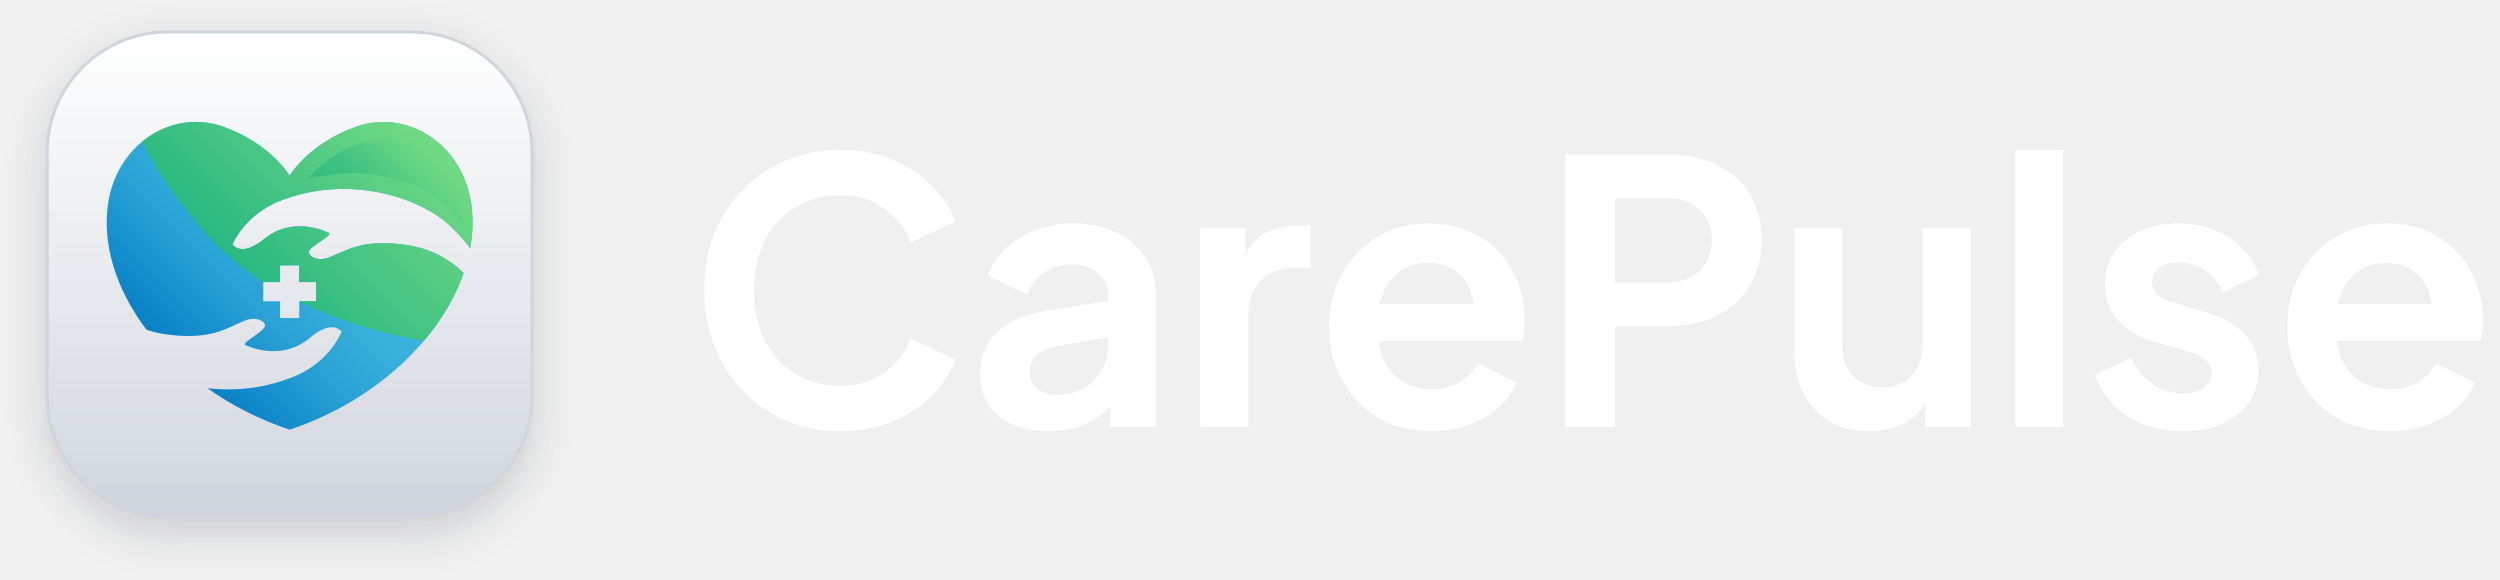
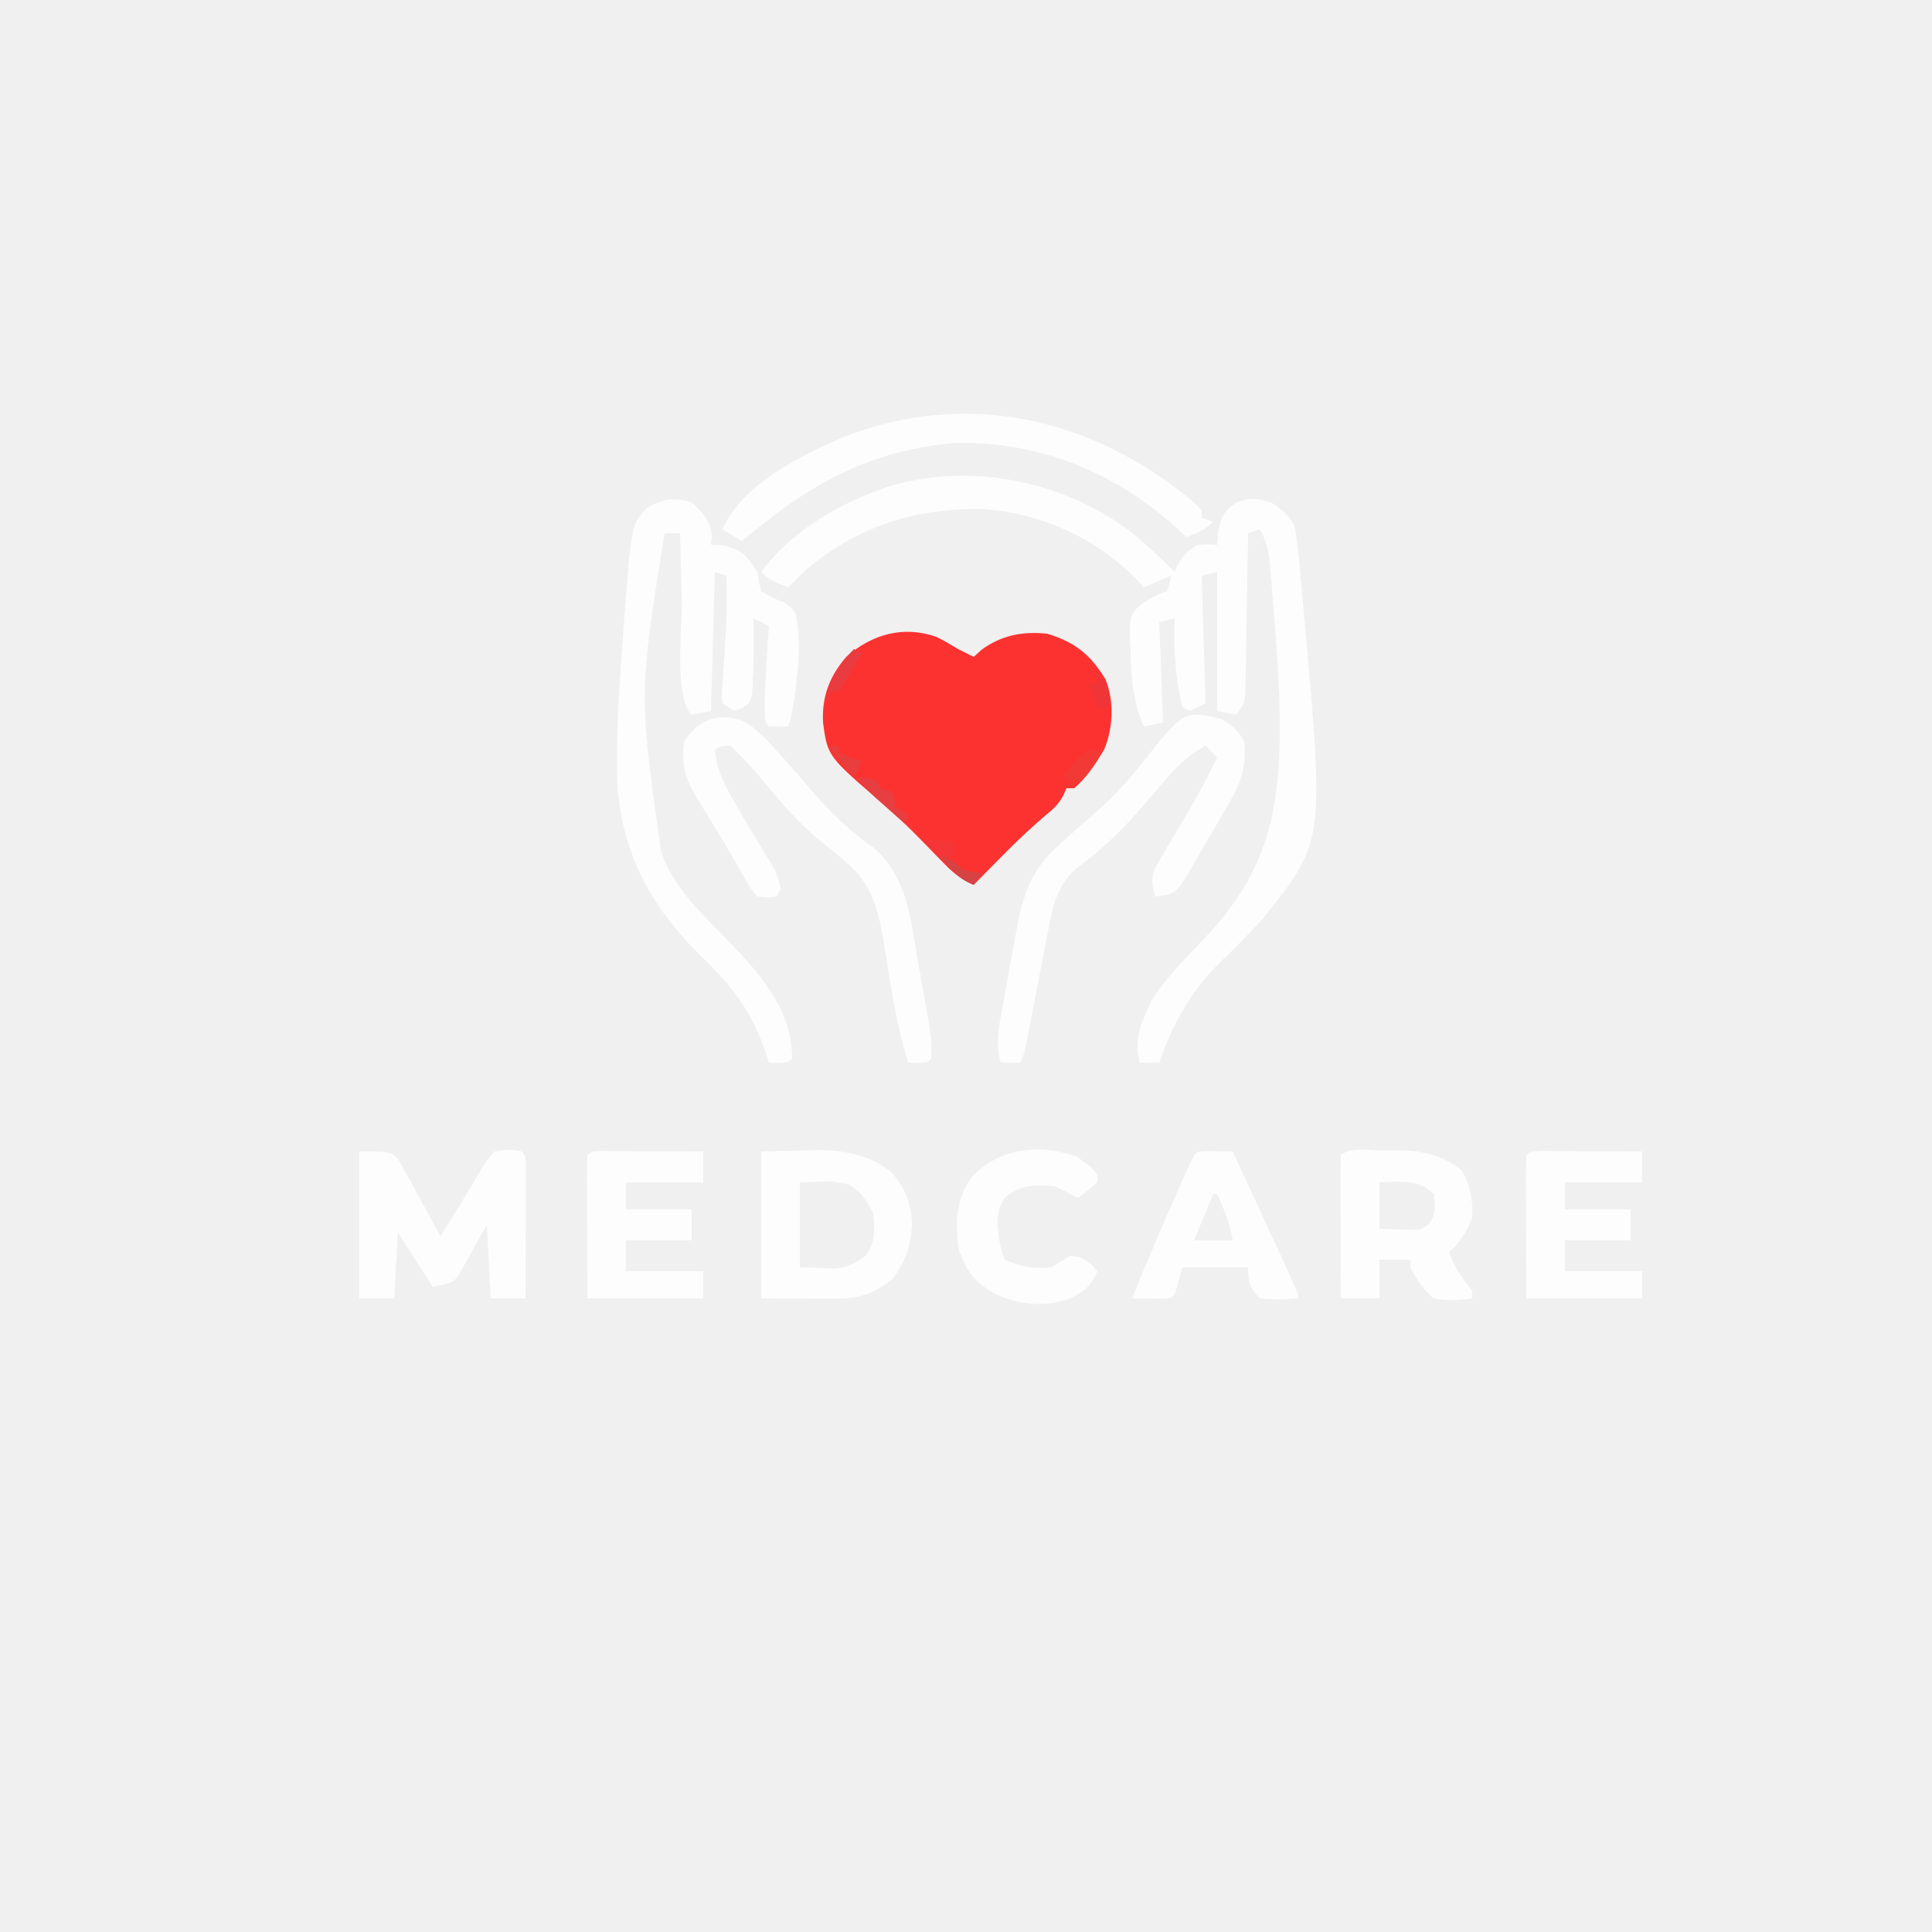
- <svg xmlns="http://www.w3.org/2000/svg" width="164" height="38" viewBox="0 0 164 38" fill="none">
-   <g filter="url(#filter0_dd_4155_249)">
-     <rect x="3.1" y="2.1" width="31.8" height="31.8" rx="7.9" fill="white" />
-     <rect x="3.1" y="2.1" width="31.8" height="31.8" rx="7.9" fill="url(#paint0_linear_4155_249)" />
-     <rect x="3.1" y="2.1" width="31.8" height="31.8" rx="7.9" stroke="#D0D5DD" stroke-width="0.2" />
-     <path d="M18.355 13.183C22.71 11.45 27.474 12.818 29.637 14.913C30.106 15.367 30.504 15.828 30.845 16.285C31.039 15.211 31.055 14.14 30.868 13.105C30.185 9.326 26.619 7.186 23.423 8.291C20.241 9.392 19 11.532 19 11.532C19 11.532 17.759 9.392 14.578 8.291C11.381 7.186 7.816 9.327 7.133 13.105C6.628 15.894 7.584 18.939 9.61 21.63C10.037 21.773 10.485 21.881 10.959 21.943C13.798 22.316 14.818 21.557 16.018 21.049C16.814 20.711 17.413 21.094 17.384 21.363C17.339 21.779 15.769 22.489 16.106 22.639C17.435 23.228 19.072 23.233 20.305 22.18C21.838 20.871 22.411 21.766 22.411 21.766C22.411 21.766 21.65 23.708 19.358 24.672C17.446 25.476 15.442 25.674 13.611 25.468C15.19 26.585 17.003 27.52 19 28.188C24.71 26.278 28.928 22.187 30.415 17.91C29.407 16.916 28.172 16.299 26.699 16.076C23.867 15.647 22.832 16.386 21.623 16.871C20.82 17.193 20.229 16.798 20.263 16.53C20.316 16.115 21.9 15.435 21.566 15.279C20.249 14.663 18.613 14.626 17.358 15.655C15.8 16.933 15.245 16.027 15.245 16.027C15.245 16.027 16.044 14.101 18.355 13.183ZM17.271 18.505H18.371V17.405H19.63V18.505H20.73V19.764H19.63V20.864H18.371V19.764H17.271V18.505Z" fill="url(#paint1_linear_4155_249)" />
-     <path d="M17.271 18.505H18.371V17.405H19.63V18.505H20.73V19.764H19.638C21.26 20.583 24.238 21.803 27.818 22.345C28.996 20.952 29.881 19.443 30.414 17.91C29.407 16.916 28.171 16.3 26.699 16.076C23.867 15.647 22.832 16.386 21.623 16.871C20.82 17.193 20.228 16.798 20.263 16.53C20.316 16.115 21.9 15.435 21.566 15.279C20.249 14.663 18.612 14.626 17.358 15.655C15.8 16.933 15.244 16.027 15.244 16.027C15.244 16.027 16.044 14.101 18.354 13.182C22.71 11.45 27.474 12.818 29.637 14.913C30.106 15.367 30.504 15.827 30.845 16.285C31.039 15.21 31.055 14.14 30.868 13.105C30.184 9.326 26.619 7.185 23.423 8.291C20.241 9.392 19 11.532 19 11.532C19 11.532 17.759 9.392 14.577 8.291C12.752 7.659 10.807 8.088 9.346 9.275C10.032 10.744 10.836 12.117 13.125 14.877C14.987 17.122 17.271 18.505 17.271 18.505Z" fill="url(#paint2_linear_4155_249)" />
-     <path opacity="0.31" d="M27.277 9.649C24.271 8.139 21.169 10.489 20.185 11.73C21.882 11.372 23.367 11.189 25.246 11.584C28.025 12.168 29.065 13.171 30.306 14.654C30.087 11.907 28.352 10.19 27.277 9.649Z" fill="url(#paint3_linear_4155_249)" />
-   </g>
-   <path d="M55.128 28.288C53.848 28.288 52.664 28.056 51.576 27.592C50.504 27.128 49.56 26.48 48.744 25.648C47.944 24.816 47.32 23.84 46.872 22.72C46.424 21.6 46.2 20.376 46.2 19.048C46.2 17.72 46.416 16.496 46.848 15.376C47.296 14.24 47.92 13.264 48.72 12.448C49.536 11.616 50.488 10.976 51.576 10.528C52.664 10.064 53.848 9.832 55.128 9.832C56.408 9.832 57.552 10.048 58.56 10.48C59.584 10.912 60.448 11.488 61.152 12.208C61.856 12.912 62.36 13.688 62.664 14.536L59.736 15.904C59.4 15.008 58.832 14.272 58.032 13.696C57.232 13.104 56.264 12.808 55.128 12.808C54.008 12.808 53.016 13.072 52.152 13.6C51.304 14.128 50.64 14.856 50.16 15.784C49.696 16.712 49.464 17.8 49.464 19.048C49.464 20.296 49.696 21.392 50.16 22.336C50.64 23.264 51.304 23.992 52.152 24.52C53.016 25.048 54.008 25.312 55.128 25.312C56.264 25.312 57.232 25.024 58.032 24.448C58.832 23.856 59.4 23.112 59.736 22.216L62.664 23.584C62.36 24.432 61.856 25.216 61.152 25.936C60.448 26.64 59.584 27.208 58.56 27.64C57.552 28.072 56.408 28.288 55.128 28.288ZM68.776 28.288C67.864 28.288 67.072 28.136 66.4 27.832C65.728 27.528 65.208 27.096 64.84 26.536C64.472 25.96 64.288 25.296 64.288 24.544C64.288 23.824 64.448 23.184 64.768 22.624C65.088 22.048 65.584 21.568 66.256 21.184C66.928 20.8 67.776 20.528 68.8 20.368L73.072 19.672V22.072L69.4 22.696C68.776 22.808 68.312 23.008 68.008 23.296C67.704 23.584 67.552 23.96 67.552 24.424C67.552 24.872 67.72 25.232 68.056 25.504C68.408 25.76 68.84 25.888 69.352 25.888C70.008 25.888 70.584 25.752 71.08 25.48C71.592 25.192 71.984 24.8 72.256 24.304C72.544 23.808 72.688 23.264 72.688 22.672V19.312C72.688 18.752 72.464 18.288 72.016 17.92C71.584 17.536 71.008 17.344 70.288 17.344C69.616 17.344 69.016 17.528 68.488 17.896C67.976 18.248 67.6 18.72 67.36 19.312L64.792 18.064C65.048 17.376 65.448 16.784 65.992 16.288C66.552 15.776 67.208 15.376 67.96 15.088C68.712 14.8 69.528 14.656 70.408 14.656C71.48 14.656 72.424 14.856 73.24 15.256C74.056 15.64 74.688 16.184 75.136 16.888C75.6 17.576 75.832 18.384 75.832 19.312V28H72.856V25.768L73.528 25.72C73.192 26.28 72.792 26.752 72.328 27.136C71.864 27.504 71.336 27.792 70.744 28C70.152 28.192 69.496 28.288 68.776 28.288ZM78.737 28V14.944H81.689V17.848L81.449 17.416C81.753 16.44 82.225 15.76 82.865 15.376C83.521 14.992 84.305 14.8 85.217 14.8H85.985V17.584H84.857C83.961 17.584 83.241 17.864 82.697 18.424C82.153 18.968 81.881 19.736 81.881 20.728V28H78.737ZM93.906 28.288C92.562 28.288 91.386 27.984 90.378 27.376C89.37 26.768 88.586 25.944 88.026 24.904C87.466 23.864 87.186 22.712 87.186 21.448C87.186 20.136 87.466 18.976 88.026 17.968C88.602 16.944 89.378 16.136 90.354 15.544C91.346 14.952 92.45 14.656 93.666 14.656C94.69 14.656 95.586 14.824 96.354 15.16C97.138 15.496 97.802 15.96 98.346 16.552C98.89 17.144 99.306 17.824 99.594 18.592C99.882 19.344 100.026 20.16 100.026 21.04C100.026 21.264 100.01 21.496 99.978 21.736C99.962 21.976 99.922 22.184 99.858 22.36H89.778V19.96H98.082L96.594 21.088C96.738 20.352 96.698 19.696 96.474 19.12C96.266 18.544 95.914 18.088 95.418 17.752C94.938 17.416 94.354 17.248 93.666 17.248C93.01 17.248 92.426 17.416 91.914 17.752C91.402 18.072 91.01 18.552 90.738 19.192C90.482 19.816 90.386 20.576 90.45 21.472C90.386 22.272 90.49 22.984 90.762 23.608C91.05 24.216 91.466 24.688 92.01 25.024C92.57 25.36 93.21 25.528 93.93 25.528C94.65 25.528 95.258 25.376 95.754 25.072C96.266 24.768 96.666 24.36 96.954 23.848L99.498 25.096C99.242 25.72 98.842 26.272 98.298 26.752C97.754 27.232 97.106 27.608 96.354 27.88C95.618 28.152 94.802 28.288 93.906 28.288ZM102.673 28V10.12H109.345C110.561 10.12 111.633 10.344 112.561 10.792C113.505 11.224 114.241 11.864 114.769 12.712C115.297 13.544 115.561 14.56 115.561 15.76C115.561 16.944 115.289 17.96 114.745 18.808C114.217 19.64 113.489 20.28 112.561 20.728C111.633 21.176 110.561 21.4 109.345 21.4H105.937V28H102.673ZM105.937 18.52H109.393C109.985 18.52 110.497 18.408 110.929 18.184C111.361 17.944 111.697 17.616 111.937 17.2C112.177 16.784 112.297 16.304 112.297 15.76C112.297 15.2 112.177 14.72 111.937 14.32C111.697 13.904 111.361 13.584 110.929 13.36C110.497 13.12 109.985 13 109.393 13H105.937V18.52ZM122.628 28.288C121.62 28.288 120.74 28.064 119.988 27.616C119.252 27.168 118.684 26.544 118.284 25.744C117.9 24.944 117.708 24.008 117.708 22.936V14.944H120.852V22.672C120.852 23.216 120.956 23.696 121.164 24.112C121.388 24.512 121.7 24.832 122.1 25.072C122.516 25.296 122.98 25.408 123.492 25.408C124.004 25.408 124.46 25.296 124.86 25.072C125.26 24.832 125.572 24.504 125.796 24.088C126.02 23.672 126.132 23.176 126.132 22.6V14.944H129.276V28H126.3V25.432L126.564 25.888C126.26 26.688 125.756 27.288 125.052 27.688C124.364 28.088 123.556 28.288 122.628 28.288ZM132.198 28V9.832H135.342V28H132.198ZM143.213 28.288C141.821 28.288 140.605 27.96 139.565 27.304C138.541 26.632 137.837 25.728 137.453 24.592L139.805 23.464C140.141 24.2 140.605 24.776 141.197 25.192C141.805 25.608 142.477 25.816 143.213 25.816C143.789 25.816 144.245 25.688 144.581 25.432C144.917 25.176 145.085 24.84 145.085 24.424C145.085 24.168 145.013 23.96 144.869 23.8C144.741 23.624 144.557 23.48 144.317 23.368C144.093 23.24 143.845 23.136 143.573 23.056L141.437 22.456C140.333 22.136 139.493 21.648 138.917 20.992C138.357 20.336 138.077 19.56 138.077 18.664C138.077 17.864 138.277 17.168 138.677 16.576C139.093 15.968 139.661 15.496 140.381 15.16C141.117 14.824 141.957 14.656 142.901 14.656C144.133 14.656 145.221 14.952 146.165 15.544C147.109 16.136 147.781 16.968 148.181 18.04L145.781 19.168C145.557 18.576 145.181 18.104 144.653 17.752C144.125 17.4 143.533 17.224 142.877 17.224C142.349 17.224 141.933 17.344 141.629 17.584C141.325 17.824 141.173 18.136 141.173 18.52C141.173 18.76 141.237 18.968 141.365 19.144C141.493 19.32 141.669 19.464 141.893 19.576C142.133 19.688 142.405 19.792 142.709 19.888L144.797 20.512C145.869 20.832 146.693 21.312 147.269 21.952C147.861 22.592 148.157 23.376 148.157 24.304C148.157 25.088 147.949 25.784 147.533 26.392C147.117 26.984 146.541 27.448 145.805 27.784C145.069 28.12 144.205 28.288 143.213 28.288ZM156.765 28.288C155.421 28.288 154.245 27.984 153.237 27.376C152.229 26.768 151.445 25.944 150.885 24.904C150.325 23.864 150.045 22.712 150.045 21.448C150.045 20.136 150.325 18.976 150.885 17.968C151.461 16.944 152.237 16.136 153.213 15.544C154.205 14.952 155.309 14.656 156.525 14.656C157.549 14.656 158.445 14.824 159.213 15.16C159.997 15.496 160.661 15.96 161.205 16.552C161.749 17.144 162.165 17.824 162.453 18.592C162.741 19.344 162.885 20.16 162.885 21.04C162.885 21.264 162.869 21.496 162.837 21.736C162.821 21.976 162.781 22.184 162.717 22.36H152.637V19.96H160.941L159.453 21.088C159.597 20.352 159.557 19.696 159.333 19.12C159.125 18.544 158.773 18.088 158.277 17.752C157.797 17.416 157.213 17.248 156.525 17.248C155.869 17.248 155.285 17.416 154.773 17.752C154.261 18.072 153.869 18.552 153.597 19.192C153.341 19.816 153.245 20.576 153.309 21.472C153.245 22.272 153.349 22.984 153.621 23.608C153.909 24.216 154.325 24.688 154.869 25.024C155.429 25.36 156.069 25.528 156.789 25.528C157.509 25.528 158.117 25.376 158.613 25.072C159.125 24.768 159.525 24.36 159.813 23.848L162.357 25.096C162.101 25.72 161.701 26.272 161.157 26.752C160.613 27.232 159.965 27.608 159.213 27.88C158.477 28.152 157.661 28.288 156.765 28.288Z" fill="white" />
-   <defs>
-     <filter id="filter0_dd_4155_249" x="0" y="0" width="38" height="38" filterUnits="userSpaceOnUse" color-interpolation-filters="sRGB">
-       <feFlood flood-opacity="0" result="BackgroundImageFix" />
-       <feColorMatrix in="SourceAlpha" type="matrix" values="0 0 0 0 0 0 0 0 0 0 0 0 0 0 0 0 0 0 127 0" result="hardAlpha" />
-       <feOffset dy="1" />
-       <feGaussianBlur stdDeviation="1" />
-       <feColorMatrix type="matrix" values="0 0 0 0 0.063 0 0 0 0 0.094 0 0 0 0 0.157 0 0 0 0.06 0" />
-       <feBlend mode="normal" in2="BackgroundImageFix" result="effect1_dropShadow_4155_249" />
-       <feColorMatrix in="SourceAlpha" type="matrix" values="0 0 0 0 0 0 0 0 0 0 0 0 0 0 0 0 0 0 127 0" result="hardAlpha" />
-       <feOffset dy="1" />
-       <feGaussianBlur stdDeviation="1.5" />
-       <feColorMatrix type="matrix" values="0 0 0 0 0.063 0 0 0 0 0.094 0 0 0 0 0.157 0 0 0 0.1 0" />
-       <feBlend mode="normal" in2="effect1_dropShadow_4155_249" result="effect2_dropShadow_4155_249" />
-       <feBlend mode="normal" in="SourceGraphic" in2="effect2_dropShadow_4155_249" result="shape" />
-     </filter>
-     <linearGradient id="paint0_linear_4155_249" x1="19" y1="2" x2="19" y2="34" gradientUnits="userSpaceOnUse">
-       <stop stop-color="white" />
-       <stop offset="1" stop-color="#D0D5DD" />
-     </linearGradient>
-     <linearGradient id="paint1_linear_4155_249" x1="10.199" y1="24.214" x2="27.835" y2="6.578" gradientUnits="userSpaceOnUse">
-       <stop stop-color="#0076C1" />
-       <stop offset="0.074" stop-color="#0B82C6" />
-       <stop offset="0.277" stop-color="#269ED3" />
-       <stop offset="0.455" stop-color="#36AFDA" />
-       <stop offset="0.587" stop-color="#3CB5DD" />
-     </linearGradient>
-     <linearGradient id="paint2_linear_4155_249" x1="10.139" y1="24.254" x2="27.827" y2="6.565" gradientUnits="userSpaceOnUse">
-       <stop stop-color="#00A482" />
-       <stop offset="1" stop-color="#79DD83" />
-     </linearGradient>
-     <linearGradient id="paint3_linear_4155_249" x1="24.861" y1="13.507" x2="28.529" y2="10.113" gradientUnits="userSpaceOnUse">
-       <stop stop-color="#00A482" />
-       <stop offset="1" stop-color="#79DD83" />
-     </linearGradient>
-   </defs>
+ <svg xmlns="http://www.w3.org/2000/svg" version="1.1" width="500" height="500">
+   <path d="M0 0 C1.941 0.982 3.784 2.043 5.641 3.176 C6.969 3.853 8.301 4.522 9.641 5.176 C10.321 4.557 11.002 3.938 11.703 3.301 C16.889 -0.45 22.324 -1.478 28.641 -0.824 C35.855 1.365 39.829 4.554 43.738 10.98 C46.054 16.614 45.718 23.593 43.402 29.145 C41.207 32.849 38.927 36.348 35.641 39.176 C34.981 39.176 34.321 39.176 33.641 39.176 C33.378 39.776 33.115 40.377 32.844 40.996 C31.567 43.31 30.436 44.406 28.391 46.051 C21.736 51.658 15.749 57.99 9.641 64.176 C6.611 62.823 4.556 61.321 2.25 58.945 C1.627 58.311 1.004 57.676 0.362 57.022 C-0.289 56.351 -0.939 55.68 -1.609 54.988 C-7.501 48.965 -7.501 48.965 -13.734 43.301 C-28.179 30.911 -28.179 30.911 -29.359 22.176 C-29.703 15.475 -27.703 10.261 -23.359 5.176 C-16.724 -0.688 -8.588 -3 0 0 Z " fill="#FC3231" transform="translate(242.3594,164.8242)" />
+   <path d="M0 0 C4.12 3.334 7.963 6.836 11.676 10.617 C12.047 9.72 12.047 9.72 12.426 8.805 C13.895 6.233 15.107 5.085 17.676 3.617 C20.426 3.43 20.426 3.43 22.676 3.617 C22.758 2.545 22.841 1.472 22.926 0.367 C23.747 -3.739 24.295 -5.007 27.676 -7.383 C31.421 -8.604 33.153 -8.577 36.863 -7.195 C39.747 -5.337 40.957 -4.304 42.676 -1.383 C43.177 1.209 43.513 3.626 43.738 6.242 C43.851 7.413 43.851 7.413 43.966 8.608 C44.129 10.34 44.284 12.073 44.433 13.807 C44.686 16.74 44.965 19.67 45.242 22.602 C50.462 80.45 50.462 80.45 34.605 100.195 C30.942 104.357 27.05 108.219 23.051 112.055 C15.688 119.353 11.073 127.891 7.676 137.617 C6.026 137.617 4.376 137.617 2.676 137.617 C1.012 131.531 3.046 127.153 5.676 121.617 C9.443 115.449 14.738 110.406 19.676 105.18 C37.705 86.042 39.471 68.452 38.762 42.955 C38.485 35.455 37.901 27.973 37.301 20.492 C37.238 19.677 37.175 18.862 37.109 18.022 C36.926 15.696 36.73 13.371 36.527 11.047 C36.472 10.353 36.417 9.66 36.36 8.945 C36.033 5.43 35.542 2.644 33.676 -0.383 C32.686 -0.053 31.696 0.277 30.676 0.617 C30.656 1.934 30.636 3.252 30.616 4.609 C30.54 9.49 30.451 14.37 30.358 19.251 C30.32 21.365 30.285 23.478 30.254 25.592 C30.208 28.628 30.15 31.664 30.09 34.699 C30.078 35.646 30.067 36.593 30.055 37.569 C30.035 38.449 30.015 39.33 29.995 40.238 C29.981 41.013 29.968 41.788 29.954 42.586 C29.676 44.617 29.676 44.617 27.676 47.617 C26.026 47.287 24.376 46.957 22.676 46.617 C22.676 34.737 22.676 22.857 22.676 10.617 C21.356 10.947 20.036 11.277 18.676 11.617 C19.006 22.507 19.336 33.397 19.676 44.617 C17.696 45.607 17.696 45.607 15.676 46.617 C15.016 46.287 14.356 45.957 13.676 45.617 C11.832 38.071 11.361 30.356 11.676 22.617 C10.356 22.947 9.036 23.277 7.676 23.617 C8.006 32.197 8.336 40.777 8.676 49.617 C7.026 49.947 5.376 50.277 3.676 50.617 C0.801 44.101 0.405 37.58 0.238 30.555 C0.193 29.765 0.147 28.976 0.1 28.162 C-0.009 22.506 -0.009 22.506 1.937 19.981 C4.37 17.885 6.635 16.631 9.676 15.617 C10.409 13.602 10.409 13.602 10.676 11.617 C8.366 12.607 6.056 13.597 3.676 14.617 C3.298 14.193 2.92 13.769 2.531 13.332 C-7.926 2.189 -22.496 -4.568 -37.785 -5.621 C-55.504 -5.957 -70.81 -1.135 -84.324 10.617 C-85.67 11.938 -87.007 13.268 -88.324 14.617 C-91.239 13.543 -93.102 12.839 -95.324 10.617 C-87.93 0.688 -76.848 -6.136 -65.324 -10.383 C-64.048 -10.86 -64.048 -10.86 -62.746 -11.348 C-41.634 -17.893 -17.551 -13.111 0 0 Z " fill="#FDFDFD" transform="translate(292.3242,137.3828)" />
+   <path d="M0 0 C3.021 2.889 4.854 4.655 5.312 8.875 C5.209 9.576 5.106 10.277 5 11 C6.578 11.062 6.578 11.062 8.188 11.125 C13.041 12.239 14.312 13.89 17 18 C17.144 18.887 17.289 19.774 17.438 20.688 C17.623 21.451 17.809 22.214 18 23 C20.867 24.683 20.867 24.683 24 26 C25.812 27.188 25.812 27.188 27 29 C28.068 34.999 27.893 40.292 27.125 46.312 C26.988 47.508 26.988 47.508 26.848 48.729 C26.463 51.951 26.029 54.913 25 58 C23.334 58.043 21.666 58.041 20 58 C19 57 19 57 18.875 53.438 C18.945 46.281 19.51 39.137 20 32 C18.68 31.34 17.36 30.68 16 30 C16.012 30.75 16.023 31.5 16.035 32.273 C16.08 37.395 16.071 42.512 15.75 47.625 C15.704 48.422 15.657 49.218 15.609 50.039 C15 52 15 52 12.953 53.273 C12.309 53.513 11.664 53.753 11 54 C10.01 53.34 9.02 52.68 8 52 C7.751 50.036 7.751 50.036 7.926 47.633 C7.981 46.752 8.036 45.871 8.092 44.964 C8.165 44.027 8.238 43.09 8.312 42.125 C8.434 40.218 8.554 38.31 8.672 36.402 C8.732 35.477 8.792 34.551 8.854 33.597 C9.128 28.731 9.091 23.872 9 19 C8.01 18.67 7.02 18.34 6 18 C5.67 29.88 5.34 41.76 5 54 C2.525 54.495 2.525 54.495 0 55 C-4.66 50.34 -2.404 31.988 -2.562 25.375 C-2.606 23.686 -2.649 21.997 -2.693 20.309 C-2.799 16.206 -2.901 12.103 -3 8 C-4.32 8 -5.64 8 -7 8 C-13.64 49.386 -13.64 49.386 -8 90 C-7.706 90.835 -7.412 91.671 -7.109 92.531 C-3.633 100.728 2.891 106.715 9 113 C17.537 121.852 26 131.094 26 144 C25 145 25 145 22.438 145.062 C21.633 145.042 20.829 145.021 20 145 C19.694 144.056 19.389 143.113 19.074 142.141 C15.543 131.975 10.706 125.41 3 118 C-10.519 104.928 -18.51 90.416 -19.301 71.266 C-19.32 69.594 -19.323 67.922 -19.312 66.25 C-19.308 64.844 -19.308 64.844 -19.304 63.409 C-19.165 53.146 -18.398 42.919 -17.625 32.688 C-17.53 31.412 -17.53 31.412 -17.434 30.111 C-15.593 5.675 -15.593 5.675 -11.562 1.438 C-7.282 -0.964 -4.714 -1.414 0 0 Z " fill="#FDFDFD" transform="translate(179,130)" />
+   <path d="M0 0 C3.083 2.174 5.503 4.717 7.984 7.527 C8.468 8.063 8.951 8.599 9.449 9.152 C12.072 12.07 14.633 15.036 17.172 18.027 C21.84 23.416 27.21 28.517 33.102 32.543 C41.172 39.934 42.226 50.196 43.977 60.479 C44.424 63.1 44.892 65.716 45.365 68.332 C45.663 70.006 45.959 71.681 46.254 73.355 C46.46 74.521 46.46 74.521 46.67 75.711 C47.303 79.444 47.884 83.049 47.609 86.84 C46.609 87.84 46.609 87.84 44.047 87.902 C43.242 87.882 42.438 87.861 41.609 87.84 C38.679 78.132 37.105 68.326 35.592 58.314 C34.147 49.372 32.699 41.784 25.359 35.777 C24.567 35.108 23.774 34.439 22.957 33.75 C21.529 32.588 20.1 31.429 18.668 30.273 C13.488 25.958 9.217 21.064 4.909 15.902 C1.958 12.369 -0.969 8.928 -4.391 5.84 C-6.666 5.885 -6.666 5.885 -8.391 6.84 C-7.877 12.268 -5.914 15.994 -3.203 20.59 C-2.8 21.291 -2.396 21.993 -1.98 22.716 C0.765 27.471 3.591 32.177 6.516 36.824 C7.622 38.864 8.263 40.548 8.609 42.84 C8.279 43.5 7.949 44.16 7.609 44.84 C5.336 45.172 5.336 45.172 2.609 44.84 C0.758 42.664 0.758 42.664 -1.016 39.527 C-1.34 38.96 -1.665 38.392 -2 37.808 C-2.728 36.536 -3.449 35.26 -4.165 33.98 C-5.511 31.63 -6.925 29.33 -8.352 27.027 C-9.365 25.361 -10.378 23.694 -11.391 22.027 C-12.13 20.846 -12.13 20.846 -12.885 19.641 C-15.999 14.406 -17.11 10.94 -16.391 4.84 C-12.651 -1.22 -6.676 -3.24 0 0 Z " fill="#FDFDFD" transform="translate(193.3906,187.1602)" />
+   <path d="M0 0 C2.87 1.794 4.491 2.983 6 6 C6.786 13.289 4.597 17.608 0.938 23.812 C0.435 24.688 -0.067 25.564 -0.584 26.466 C-2.04 28.988 -3.519 31.494 -5 34 C-5.706 35.236 -6.41 36.473 -7.113 37.711 C-11.311 44.803 -11.311 44.803 -14.695 45.77 C-15.456 45.846 -16.216 45.922 -17 46 C-17.927 42.961 -18.176 41.442 -16.984 38.448 C-16.459 37.562 -15.935 36.675 -15.395 35.762 C-14.823 34.776 -14.251 33.791 -13.662 32.775 C-13.052 31.756 -12.441 30.737 -11.812 29.688 C-10.63 27.672 -9.449 25.655 -8.27 23.637 C-7.707 22.679 -7.145 21.722 -6.565 20.736 C-4.555 17.223 -2.755 13.646 -1 10 C-1.99 9.01 -2.98 8.02 -4 7 C-7.867 9.096 -10.495 11.376 -13.375 14.688 C-14.157 15.577 -14.94 16.466 -15.746 17.383 C-17.1 18.955 -18.448 20.531 -19.785 22.117 C-25.082 28.353 -30.973 34.091 -37.617 38.891 C-42.826 43.502 -43.788 49.731 -45.008 56.266 C-45.179 57.14 -45.35 58.015 -45.526 58.916 C-46.067 61.692 -46.597 64.471 -47.125 67.25 C-47.663 70.043 -48.203 72.835 -48.746 75.627 C-49.082 77.36 -49.415 79.094 -49.744 80.829 C-50.889 86.779 -50.889 86.779 -52 89 C-53.65 89 -55.3 89 -57 89 C-58.383 84.316 -57.583 80.172 -56.707 75.48 C-56.56 74.663 -56.412 73.846 -56.261 73.003 C-55.947 71.277 -55.628 69.552 -55.304 67.827 C-54.817 65.209 -54.352 62.589 -53.889 59.967 C-53.58 58.284 -53.269 56.601 -52.957 54.918 C-52.821 54.144 -52.686 53.37 -52.546 52.572 C-51.172 45.423 -48.639 39.003 -43.25 33.938 C-42.555 33.278 -41.86 32.617 -41.145 31.938 C-38.437 29.491 -35.693 27.091 -32.934 24.703 C-28.123 20.466 -23.939 15.998 -20 10.938 C-9.587 -2.154 -9.587 -2.154 0 0 Z " fill="#FDFDFD" transform="translate(316,186)" />
+   <path d="M0 0 C8 0 8 0 10.102 2.02 C10.604 2.941 11.107 3.863 11.625 4.812 C12.186 5.805 12.746 6.798 13.324 7.82 C13.877 8.87 14.43 9.919 15 11 C15.876 12.574 15.876 12.574 16.77 14.18 C18.208 16.773 19.615 19.378 21 22 C21.508 21.166 22.016 20.332 22.539 19.473 C23.966 17.14 25.401 14.813 26.848 12.492 C28.154 10.392 29.403 8.288 30.621 6.133 C31.958 3.866 33.16 1.883 35 0 C38.812 -0.625 38.812 -0.625 42 0 C43 1 43 1 43.114 4.51 C43.113 6.07 43.108 7.631 43.098 9.191 C43.096 10.011 43.095 10.831 43.093 11.676 C43.088 14.305 43.075 16.934 43.062 19.562 C43.057 21.34 43.053 23.118 43.049 24.896 C43.038 29.264 43.021 33.632 43 38 C40.03 38 37.06 38 34 38 C33.67 31.73 33.34 25.46 33 19 C30.245 23.881 30.245 23.881 27.527 28.783 C27.174 29.39 26.821 29.996 26.457 30.621 C26.106 31.244 25.755 31.867 25.394 32.51 C24 34 24 34 19 35 C16.03 30.38 13.06 25.76 10 21 C9.67 26.61 9.34 32.22 9 38 C6.03 38 3.06 38 0 38 C0 25.46 0 12.92 0 0 Z " fill="#FDFDFD" transform="translate(93,298)" />
+   <path d="M0 0 C0.727 0.705 1.454 1.41 2.203 2.137 C2.203 2.797 2.203 3.457 2.203 4.137 C3.688 4.632 3.688 4.632 5.203 5.137 C2.981 7.359 1.118 8.063 -1.797 9.137 C-2.545 8.41 -2.545 8.41 -3.309 7.668 C-19.475 -7.424 -39.63 -15.783 -61.852 -15.203 C-81.27 -13.53 -96.8 -6.081 -111.797 6.137 C-114.297 8.137 -114.297 8.137 -116.797 10.137 C-118.447 9.147 -120.097 8.157 -121.797 7.137 C-116.93 -4.419 -101.592 -11.921 -90.734 -16.676 C-58.553 -29.285 -25.982 -21.752 0 0 Z " fill="#FDFDFD" transform="translate(308.7969,129.8633)" />
+   <path d="M0 0 C3.424 -0.083 6.848 -0.165 10.375 -0.25 C11.961 -0.305 11.961 -0.305 13.58 -0.36 C20.826 -0.444 27.858 0.639 33.654 5.342 C37.321 9.348 38.955 13.802 39.031 19.199 C38.654 24.752 37.268 28.495 34 33 C29.024 36.859 25.459 38.129 19.238 38.098 C17.727 38.094 17.727 38.094 16.185 38.09 C14.268 38.076 14.268 38.076 12.312 38.062 C6.218 38.032 6.218 38.032 0 38 C0 25.46 0 12.92 0 0 Z M10 8 C10 15.26 10 22.52 10 30 C12.815 30.093 12.815 30.093 15.688 30.188 C17.271 30.24 17.271 30.24 18.887 30.293 C22.389 29.963 24.182 29.058 27 27 C29.571 23.572 29.43 20.16 29 16 C27.324 12.71 25.985 10.637 22.875 8.625 C18.862 7.646 18.862 7.646 10 8 Z " fill="#FDFDFD" transform="translate(197,298)" />
+   <path d="M0 0 C0.882 -0.021 1.765 -0.041 2.674 -0.062 C9.575 -0.103 15.481 0.673 20.875 5.375 C23.007 9.298 23.65 12.796 23.438 17.25 C22.055 20.982 20.464 23.656 17.438 26.25 C18.814 30.264 20.781 32.973 23.438 36.25 C23.438 36.91 23.438 37.57 23.438 38.25 C19.984 38.741 16.872 38.935 13.438 38.25 C10.762 35.961 8.993 33.399 7.438 30.25 C7.438 29.59 7.438 28.93 7.438 28.25 C4.798 28.25 2.158 28.25 -0.562 28.25 C-0.562 31.55 -0.562 34.85 -0.562 38.25 C-3.862 38.25 -7.162 38.25 -10.562 38.25 C-10.587 32.999 -10.605 27.748 -10.617 22.497 C-10.622 20.709 -10.629 18.921 -10.638 17.134 C-10.65 14.569 -10.656 12.005 -10.66 9.441 C-10.665 8.637 -10.67 7.833 -10.676 7.005 C-10.676 5.086 -10.625 3.168 -10.562 1.25 C-8.297 -1.016 -3.038 0.017 0 0 Z M-0.562 8.25 C-0.562 12.21 -0.562 16.17 -0.562 20.25 C1.191 20.312 2.944 20.374 4.75 20.438 C5.736 20.472 6.722 20.507 7.738 20.543 C10.445 20.475 10.445 20.475 12.262 18.926 C14.128 16.265 13.961 14.394 13.438 11.25 C10.395 8.305 7.688 8.082 3.625 8.062 C2.243 8.124 0.861 8.186 -0.562 8.25 Z " fill="#FDFDFD" transform="translate(357.5625,297.75)" />
+   <path d="M0 0 C1.21 0.005 2.419 0.01 3.666 0.016 C4.971 0.019 6.276 0.022 7.621 0.026 C9.01 0.034 10.398 0.042 11.787 0.051 C13.179 0.056 14.572 0.061 15.965 0.065 C19.385 0.077 22.804 0.093 26.224 0.114 C26.224 2.754 26.224 5.394 26.224 8.114 C19.624 8.114 13.024 8.114 6.224 8.114 C6.224 10.424 6.224 12.734 6.224 15.114 C11.834 15.114 17.444 15.114 23.224 15.114 C23.224 17.754 23.224 20.394 23.224 23.114 C17.614 23.114 12.004 23.114 6.224 23.114 C6.224 25.754 6.224 28.394 6.224 31.114 C12.824 31.114 19.424 31.114 26.224 31.114 C26.224 33.424 26.224 35.734 26.224 38.114 C16.324 38.114 6.424 38.114 -3.776 38.114 C-3.799 32.862 -3.818 27.611 -3.831 22.36 C-3.836 20.573 -3.842 18.785 -3.851 16.997 C-3.863 14.433 -3.869 11.869 -3.873 9.305 C-3.878 8.501 -3.884 7.697 -3.889 6.868 C-3.889 4.95 -3.838 3.031 -3.776 1.114 C-2.776 0.114 -2.776 0.114 0 0 Z " fill="#FDFDFD" transform="translate(398.7756,297.8865)" />
+   <path d="M0 0 C1.21 0.005 2.419 0.01 3.666 0.016 C4.971 0.019 6.276 0.022 7.621 0.026 C9.01 0.034 10.398 0.042 11.787 0.051 C13.179 0.056 14.572 0.061 15.965 0.065 C19.385 0.077 22.804 0.093 26.224 0.114 C26.224 2.754 26.224 5.394 26.224 8.114 C19.624 8.114 13.024 8.114 6.224 8.114 C6.224 10.424 6.224 12.734 6.224 15.114 C11.834 15.114 17.444 15.114 23.224 15.114 C23.224 17.754 23.224 20.394 23.224 23.114 C17.614 23.114 12.004 23.114 6.224 23.114 C6.224 25.754 6.224 28.394 6.224 31.114 C12.824 31.114 19.424 31.114 26.224 31.114 C26.224 33.424 26.224 35.734 26.224 38.114 C16.324 38.114 6.424 38.114 -3.776 38.114 C-3.799 32.862 -3.818 27.611 -3.831 22.36 C-3.836 20.573 -3.842 18.785 -3.851 16.997 C-3.863 14.433 -3.869 11.869 -3.873 9.305 C-3.878 8.501 -3.884 7.697 -3.889 6.868 C-3.889 4.95 -3.838 3.031 -3.776 1.114 C-2.776 0.114 -2.776 0.114 0 0 Z " fill="#FDFDFD" transform="translate(155.7756,297.8865)" />
+   <path d="M0 0 C1.236 0.017 1.236 0.017 2.496 0.035 C3.322 0.044 4.149 0.053 5 0.062 C5.638 0.074 6.276 0.086 6.934 0.098 C11.136 9.03 15.274 17.991 19.371 26.973 C19.82 27.954 20.269 28.935 20.732 29.946 C21.148 30.86 21.564 31.773 21.992 32.715 C22.367 33.536 22.741 34.357 23.127 35.203 C23.934 37.098 23.934 37.098 23.934 38.098 C20.555 38.383 17.302 38.542 13.934 38.098 C11.333 35.267 10.934 33.92 10.934 30.098 C5.324 30.098 -0.286 30.098 -6.066 30.098 C-6.726 32.408 -7.386 34.718 -8.066 37.098 C-9.066 38.098 -9.066 38.098 -11.352 38.195 C-12.726 38.178 -12.726 38.178 -14.129 38.16 C-15.048 38.151 -15.967 38.142 -16.914 38.133 C-17.624 38.121 -18.335 38.11 -19.066 38.098 C-15.276 28.688 -11.348 19.353 -7.191 10.098 C-6.798 9.219 -6.405 8.341 -6 7.437 C-5.633 6.623 -5.265 5.81 -4.887 4.973 C-4.559 4.248 -4.232 3.524 -3.895 2.777 C-2.585 0.122 -2.585 0.122 0 0 Z M1.934 11.098 C-0.541 17.038 -0.541 17.038 -3.066 23.098 C0.234 23.098 3.534 23.098 6.934 23.098 C6.269 18.709 4.746 15.117 2.934 11.098 C2.604 11.098 2.274 11.098 1.934 11.098 Z " fill="#FDFDFD" transform="translate(312.0664,297.9023)" />
+   <path d="M0 0 C3.844 2.731 3.844 2.731 5.375 4.688 C5.375 5.348 5.375 6.008 5.375 6.688 C3.749 8.07 2.082 9.407 0.375 10.688 C-1.625 9.688 -3.625 8.688 -5.625 7.688 C-10.873 7.343 -14.442 7.12 -18.625 10.688 C-21.388 15.083 -20.493 18.798 -19.625 23.688 C-19.295 24.677 -18.965 25.668 -18.625 26.688 C-14.566 28.481 -11.038 29.157 -6.625 28.688 C-4.955 27.693 -3.288 26.694 -1.625 25.688 C1.097 25.848 2.092 26.435 4.125 28.25 C4.537 28.724 4.95 29.199 5.375 29.688 C3.638 33.801 1.761 35.11 -2.223 36.918 C-8.794 39.023 -14.832 38.398 -21.062 35.562 C-26.392 32.585 -28.687 29.501 -30.625 23.688 C-31.345 16.747 -31.342 11.071 -27.125 5.309 C-20.12 -2.262 -9.437 -3.417 0 0 Z " fill="#FDFDFD" transform="translate(278.625,299.3125)" />
+   <path d="M0 0 C0.66 0.33 1.32 0.66 2 1 C-0.315 4.721 -2.286 7.612 -6 10 C-6 9.34 -6 8.68 -6 8 C-6.66 7.67 -7.32 7.34 -8 7 C-3.375 1.125 -3.375 1.125 0 0 Z " fill="#F23936" transform="translate(283,194)" />
+   <path d="M0 0 C2.438 0.375 2.438 0.375 5 1 C5.33 1.66 5.66 2.32 6 3 C6.99 3.33 7.98 3.66 9 4 C9.343 5.331 9.676 6.664 10 8 C10.99 8.66 11.98 9.32 13 10 C12.67 10.66 12.34 11.32 12 12 C10.371 10.567 8.747 9.128 7.125 7.688 C6.22 6.887 5.315 6.086 4.383 5.262 C2 3 2 3 0 0 Z " fill="#E63E41" transform="translate(222,201)" />
+   <path d="M0 0 C0.66 0.33 1.32 0.66 2 1 C1.051 2.672 0.09 4.337 -0.875 6 C-1.409 6.928 -1.942 7.856 -2.492 8.812 C-2.99 9.534 -3.487 10.256 -4 11 C-4.66 11 -5.32 11 -6 11 C-6.33 11.99 -6.66 12.98 -7 14 C-6.436 8.076 -4.187 4.187 0 0 Z " fill="#E93C40" transform="translate(221,168)" />
+   <path d="M0 0 C2.097 2.36 2.969 3.546 3.188 6.75 C3.126 7.492 3.064 8.235 3 9 C2.01 9 1.02 9 0 9 C-0.66 7.02 -1.32 5.04 -2 3 C-1.34 3 -0.68 3 0 3 C0 2.01 0 1.02 0 0 Z " fill="#EF3538" transform="translate(284,174)" />
+   <path d="M0 0 C0.66 0 1.32 0 2 0 C2 0.66 2 1.32 2 2 C3.98 2.66 5.96 3.32 8 4 C7.34 5.32 6.68 6.64 6 8 C4.997 6.857 3.998 5.71 3 4.562 C2.443 3.924 1.886 3.286 1.312 2.629 C0 1 0 1 0 0 Z " fill="#E83E3E" transform="translate(215,193)" />
+   <path d="M0 0 C2.468 1.152 4.048 2.048 6 4 C8.571 4.648 8.571 4.648 11 5 C10.01 6.485 10.01 6.485 9 8 C4.726 6.417 2.735 3.494 0 0 Z " fill="#D54345" transform="translate(243,221)" />
+   <path d="M0 0 C2.64 0.33 5.28 0.66 8 1 C8 1.99 8 2.98 8 4 C7.01 4.495 7.01 4.495 6 5 C1.295 2.59 1.295 2.59 0 0 Z " fill="#F53538" transform="translate(239,217)" />
</svg>
